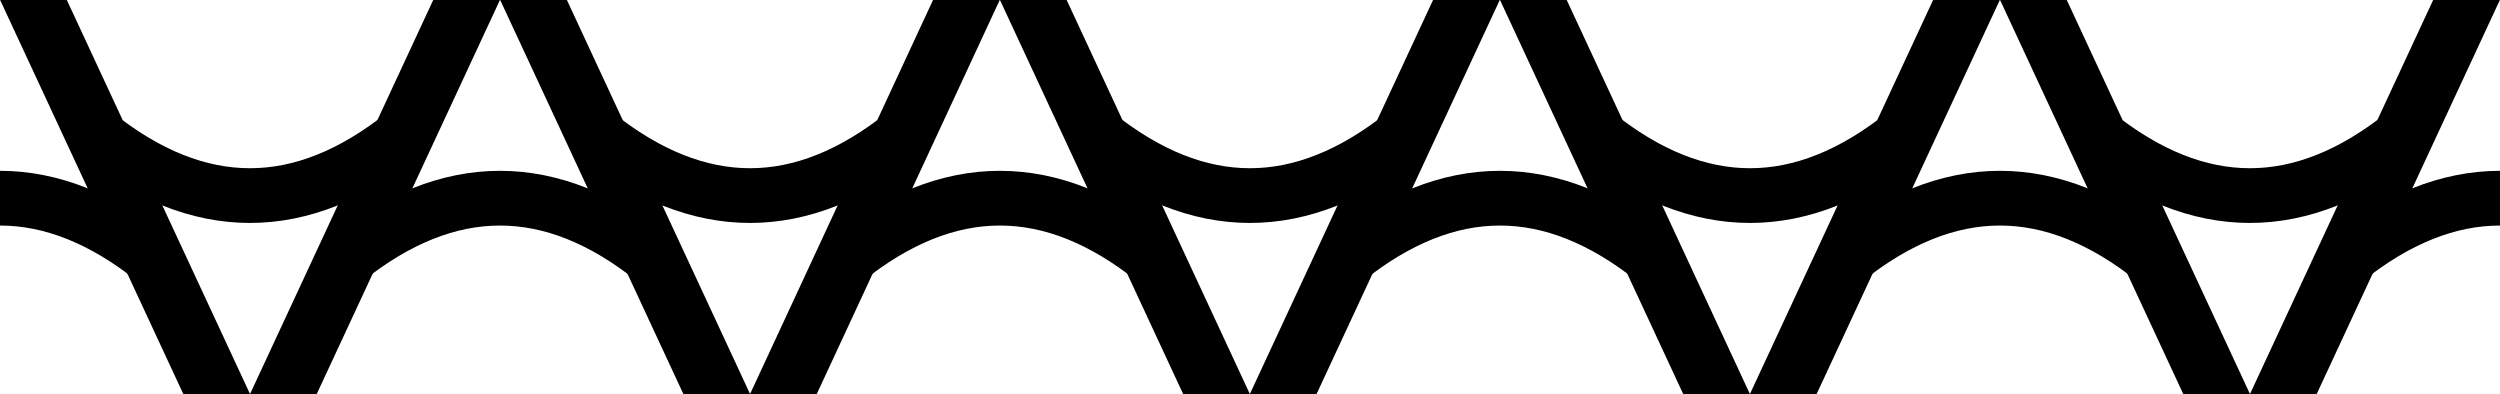
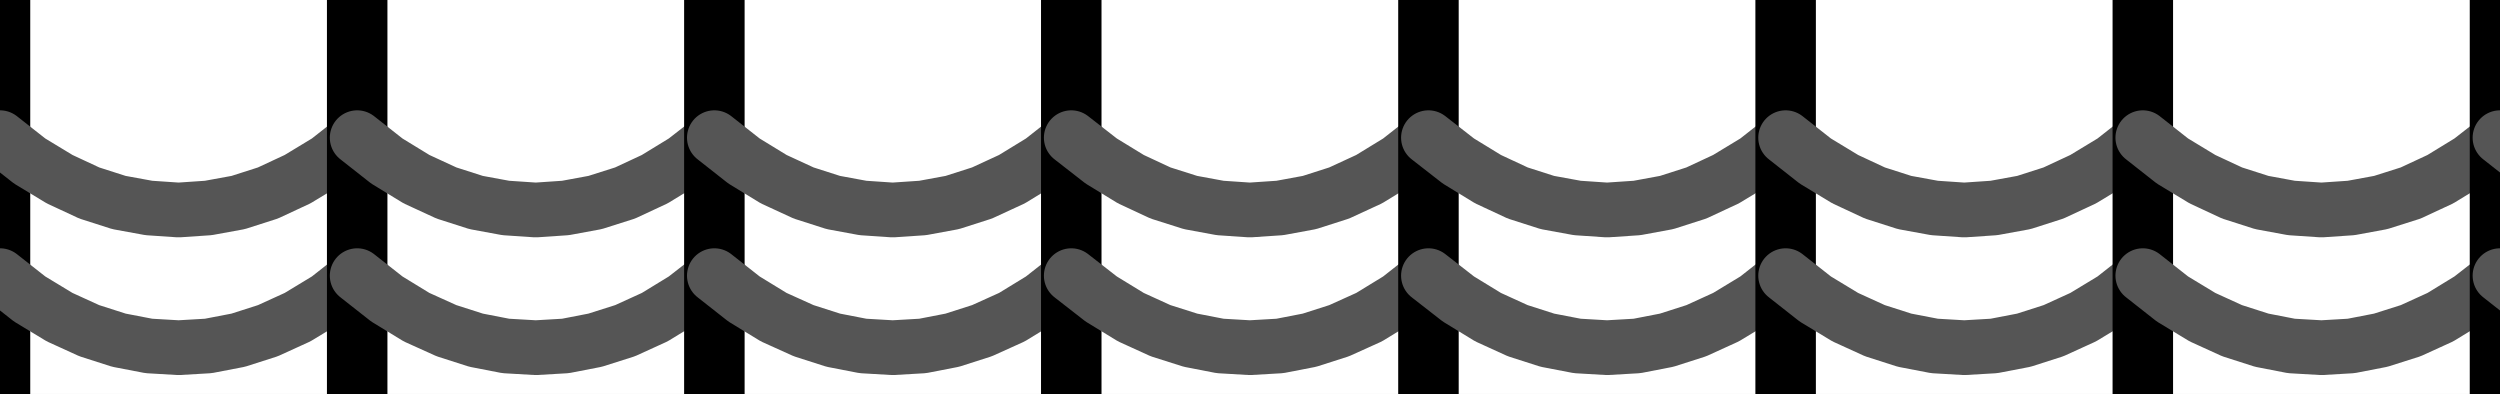
<svg xmlns="http://www.w3.org/2000/svg" viewBox="0 0 8.679 1.367" width="8.679" height="1.367">
  <rect width="8.679" height="1.367" fill="#fff" />
  <g fill="none" stroke="#000" stroke-linecap="round" stroke-linejoin="round">
-     <path stroke-width="0.21" d="M-1.736 -0.25 L-0.868 1.617 L0 -0.25 L0.868 1.617 L1.736 -0.25 L2.604 1.617 L3.471 -0.25 L4.339 1.617 L5.207 -0.25 L6.075 1.617 L6.943 -0.25 L7.811 1.617 L8.679 -0.25 L9.547 1.617 L10.414 -0.25" />
-     <path stroke-width="0.19" d="M-1.403 0.465 Q-0.868 0.893 -0.332 0.465" />
-     <path stroke-width="0.19" d="M-0.536 0.902 Q0 0.474 0.536 0.902" />
-     <path stroke-width="0.19" d="M0.332 0.465 Q0.868 0.893 1.403 0.465" />
-     <path stroke-width="0.19" d="M1.2 0.902 Q1.736 0.474 2.271 0.902" />
-     <path stroke-width="0.19" d="M2.068 0.465 Q2.604 0.893 3.139 0.465" />
-     <path stroke-width="0.19" d="M2.936 0.902 Q3.471 0.474 4.007 0.902" />
-     <path stroke-width="0.19" d="M3.804 0.465 Q4.339 0.893 4.875 0.465" />
-     <path stroke-width="0.19" d="M4.672 0.902 Q5.207 0.474 5.743 0.902" />
-     <path stroke-width="0.19" d="M5.54 0.465 Q6.075 0.893 6.611 0.465" />
-     <path stroke-width="0.19" d="M6.407 0.902 Q6.943 0.474 7.479 0.902" />
-     <path stroke-width="0.19" d="M7.275 0.465 Q7.811 0.893 8.346 0.465" />
-     <path stroke-width="0.19" d="M8.143 0.902 Q8.679 0.474 9.214 0.902" />
-     <path stroke-width="0.19" d="M9.011 0.465 Q9.547 0.893 10.082 0.465" />
+     <path stroke-width="0.21" d="M-1.24 -0.1 V1.467" />
+     <path stroke="#555" stroke-width="0.19" d="M-1.24 0.478 L-1.137 0.559 L-1.033 0.622 L-0.93 0.67 L-0.827 0.703 L-0.723 0.722 L-0.62 0.729 L-0.517 0.722 L-0.413 0.703 L-0.31 0.67 L-0.207 0.622 L-0.103 0.559 L0 0.478" />
+     <path stroke="#555" stroke-width="0.19" d="M-1.24 0.957 L-1.137 1.038 L-1.033 1.101 L-0.93 1.148 L-0.827 1.181 L-0.723 1.201 L-0.62 1.207 L-0.517 1.201 L-0.413 1.181 L-0.31 1.148 L-0.207 1.101 L-0.103 1.038 L0 0.957" />
+     <path stroke-width="0.21" d="M0 -0.1 V1.467" />
+     <path stroke="#555" stroke-width="0.19" d="M0 0.478 L0.103 0.559 L0.207 0.622 L0.31 0.67 L0.413 0.703 L0.517 0.722 L0.62 0.729 L0.723 0.722 L0.827 0.703 L0.93 0.67 L1.033 0.622 L1.137 0.559 L1.24 0.478" />
+     <path stroke="#555" stroke-width="0.19" d="M0 0.957 L0.103 1.038 L0.207 1.101 L0.31 1.148 L0.413 1.181 L0.517 1.201 L0.62 1.207 L0.723 1.201 L0.827 1.181 L0.93 1.148 L1.033 1.101 L1.137 1.038 L1.24 0.957" />
+     <path stroke-width="0.21" d="M1.24 -0.1 V1.467" />
+     <path stroke="#555" stroke-width="0.19" d="M1.24 0.478 L1.343 0.559 L1.446 0.622 L1.55 0.67 L1.653 0.703 L1.756 0.722 L1.86 0.729 L1.963 0.722 L2.066 0.703 L2.17 0.67 L2.273 0.622 L2.376 0.559 L2.48 0.478" />
+     <path stroke="#555" stroke-width="0.19" d="M1.24 0.957 L1.343 1.038 L1.446 1.101 L1.55 1.148 L1.653 1.181 L1.756 1.201 L1.86 1.207 L1.963 1.201 L2.066 1.181 L2.17 1.148 L2.273 1.101 L2.376 1.038 L2.48 0.957" />
+     <path stroke-width="0.21" d="M2.48 -0.1 V1.467" />
+     <path stroke="#555" stroke-width="0.19" d="M2.48 0.478 L2.583 0.559 L2.686 0.622 L2.79 0.67 L2.893 0.703 L2.996 0.722 L3.099 0.729 L3.203 0.722 L3.306 0.703 L3.409 0.67 L3.513 0.622 L3.616 0.559 L3.719 0.478" />
+     <path stroke="#555" stroke-width="0.19" d="M2.48 0.957 L2.583 1.038 L2.686 1.101 L2.79 1.148 L2.893 1.181 L2.996 1.201 L3.099 1.207 L3.203 1.201 L3.306 1.181 L3.409 1.148 L3.513 1.101 L3.616 1.038 L3.719 0.957" />
+     <path stroke-width="0.21" d="M3.719 -0.1 V1.467" />
+     <path stroke="#555" stroke-width="0.19" d="M3.719 0.478 L3.823 0.559 L3.926 0.622 L4.029 0.67 L4.133 0.703 L4.236 0.722 L4.339 0.729 L4.443 0.722 L4.546 0.703 L4.649 0.67 L4.753 0.622 L4.856 0.559 L4.959 0.478" />
+     <path stroke="#555" stroke-width="0.19" d="M3.719 0.957 L3.823 1.038 L3.926 1.101 L4.029 1.148 L4.133 1.181 L4.236 1.201 L4.339 1.207 L4.443 1.201 L4.546 1.181 L4.649 1.148 L4.753 1.101 L4.856 1.038 L4.959 0.957" />
+     <path stroke-width="0.21" d="M4.959 -0.1 V1.467" />
+     <path stroke="#555" stroke-width="0.19" d="M4.959 0.478 L5.063 0.559 L5.166 0.622 L5.269 0.67 L5.372 0.703 L5.476 0.722 L5.579 0.729 L5.683 0.722 L5.786 0.703 L5.889 0.67 L5.992 0.622 L6.096 0.559 L6.199 0.478" />
+     <path stroke="#555" stroke-width="0.19" d="M4.959 0.957 L5.063 1.038 L5.166 1.101 L5.269 1.148 L5.372 1.181 L5.476 1.201 L5.579 1.207 L5.683 1.201 L5.786 1.181 L5.889 1.148 L5.992 1.101 L6.096 1.038 L6.199 0.957" />
+     <path stroke-width="0.21" d="M6.199 -0.1 V1.467" />
+     <path stroke="#555" stroke-width="0.19" d="M6.199 0.478 L6.302 0.559 L6.406 0.622 L6.509 0.67 L6.612 0.703 L6.716 0.722 L6.819 0.729 L6.922 0.722 L7.026 0.703 L7.129 0.67 L7.232 0.622 L7.336 0.559 L7.439 0.478" />
+     <path stroke="#555" stroke-width="0.19" d="M6.199 0.957 L6.302 1.038 L6.406 1.101 L6.509 1.148 L6.612 1.181 L6.716 1.201 L6.819 1.207 L6.922 1.201 L7.026 1.181 L7.129 1.148 L7.232 1.101 L7.336 1.038 L7.439 0.957" />
+     <path stroke-width="0.21" d="M7.439 -0.1 V1.467" />
+     <path stroke="#555" stroke-width="0.19" d="M7.439 0.478 L7.542 0.559 L7.646 0.622 L7.749 0.67 L7.852 0.703 L7.955 0.722 L8.059 0.729 L8.162 0.722 L8.265 0.703 L8.369 0.67 L8.472 0.622 L8.575 0.559 L8.679 0.478" />
+     <path stroke="#555" stroke-width="0.19" d="M7.439 0.957 L7.542 1.038 L7.646 1.101 L7.749 1.148 L7.852 1.181 L7.955 1.201 L8.059 1.207 L8.162 1.201 L8.265 1.181 L8.369 1.148 L8.472 1.101 L8.575 1.038 L8.679 0.957" />
+     <path stroke-width="0.21" d="M8.679 -0.1 V1.467" />
+     <path stroke="#555" stroke-width="0.19" d="M8.679 0.478 L8.782 0.559 L8.885 0.622 L8.989 0.67 L9.092 0.703 L9.195 0.722 L9.299 0.729 L9.402 0.722 L9.505 0.703 L9.609 0.67 L9.712 0.622 L9.815 0.559 L9.918 0.478" />
+     <path stroke="#555" stroke-width="0.19" d="M8.679 0.957 L8.782 1.038 L8.885 1.101 L8.989 1.148 L9.092 1.181 L9.195 1.201 L9.299 1.207 L9.402 1.201 L9.505 1.181 L9.609 1.148 L9.712 1.101 L9.815 1.038 L9.918 0.957" />
+     <path stroke-width="0.21" d="M9.918 -0.1 V1.467" />
+     <path stroke="#555" stroke-width="0.19" d="M9.918 0.478 L10.022 0.559 L10.125 0.622 L10.229 0.67 L10.332 0.703 L10.435 0.722 L10.538 0.729 L10.642 0.722 L10.745 0.703 L10.848 0.67 L10.952 0.622 L11.055 0.559 L11.158 0.478" />
+     <path stroke="#555" stroke-width="0.19" d="M9.918 0.957 L10.022 1.038 L10.125 1.101 L10.229 1.148 L10.332 1.181 L10.435 1.201 L10.538 1.207 L10.642 1.201 L10.745 1.181 L10.848 1.148 L10.952 1.101 L11.055 1.038 L11.158 0.957" />
  </g>
</svg>
